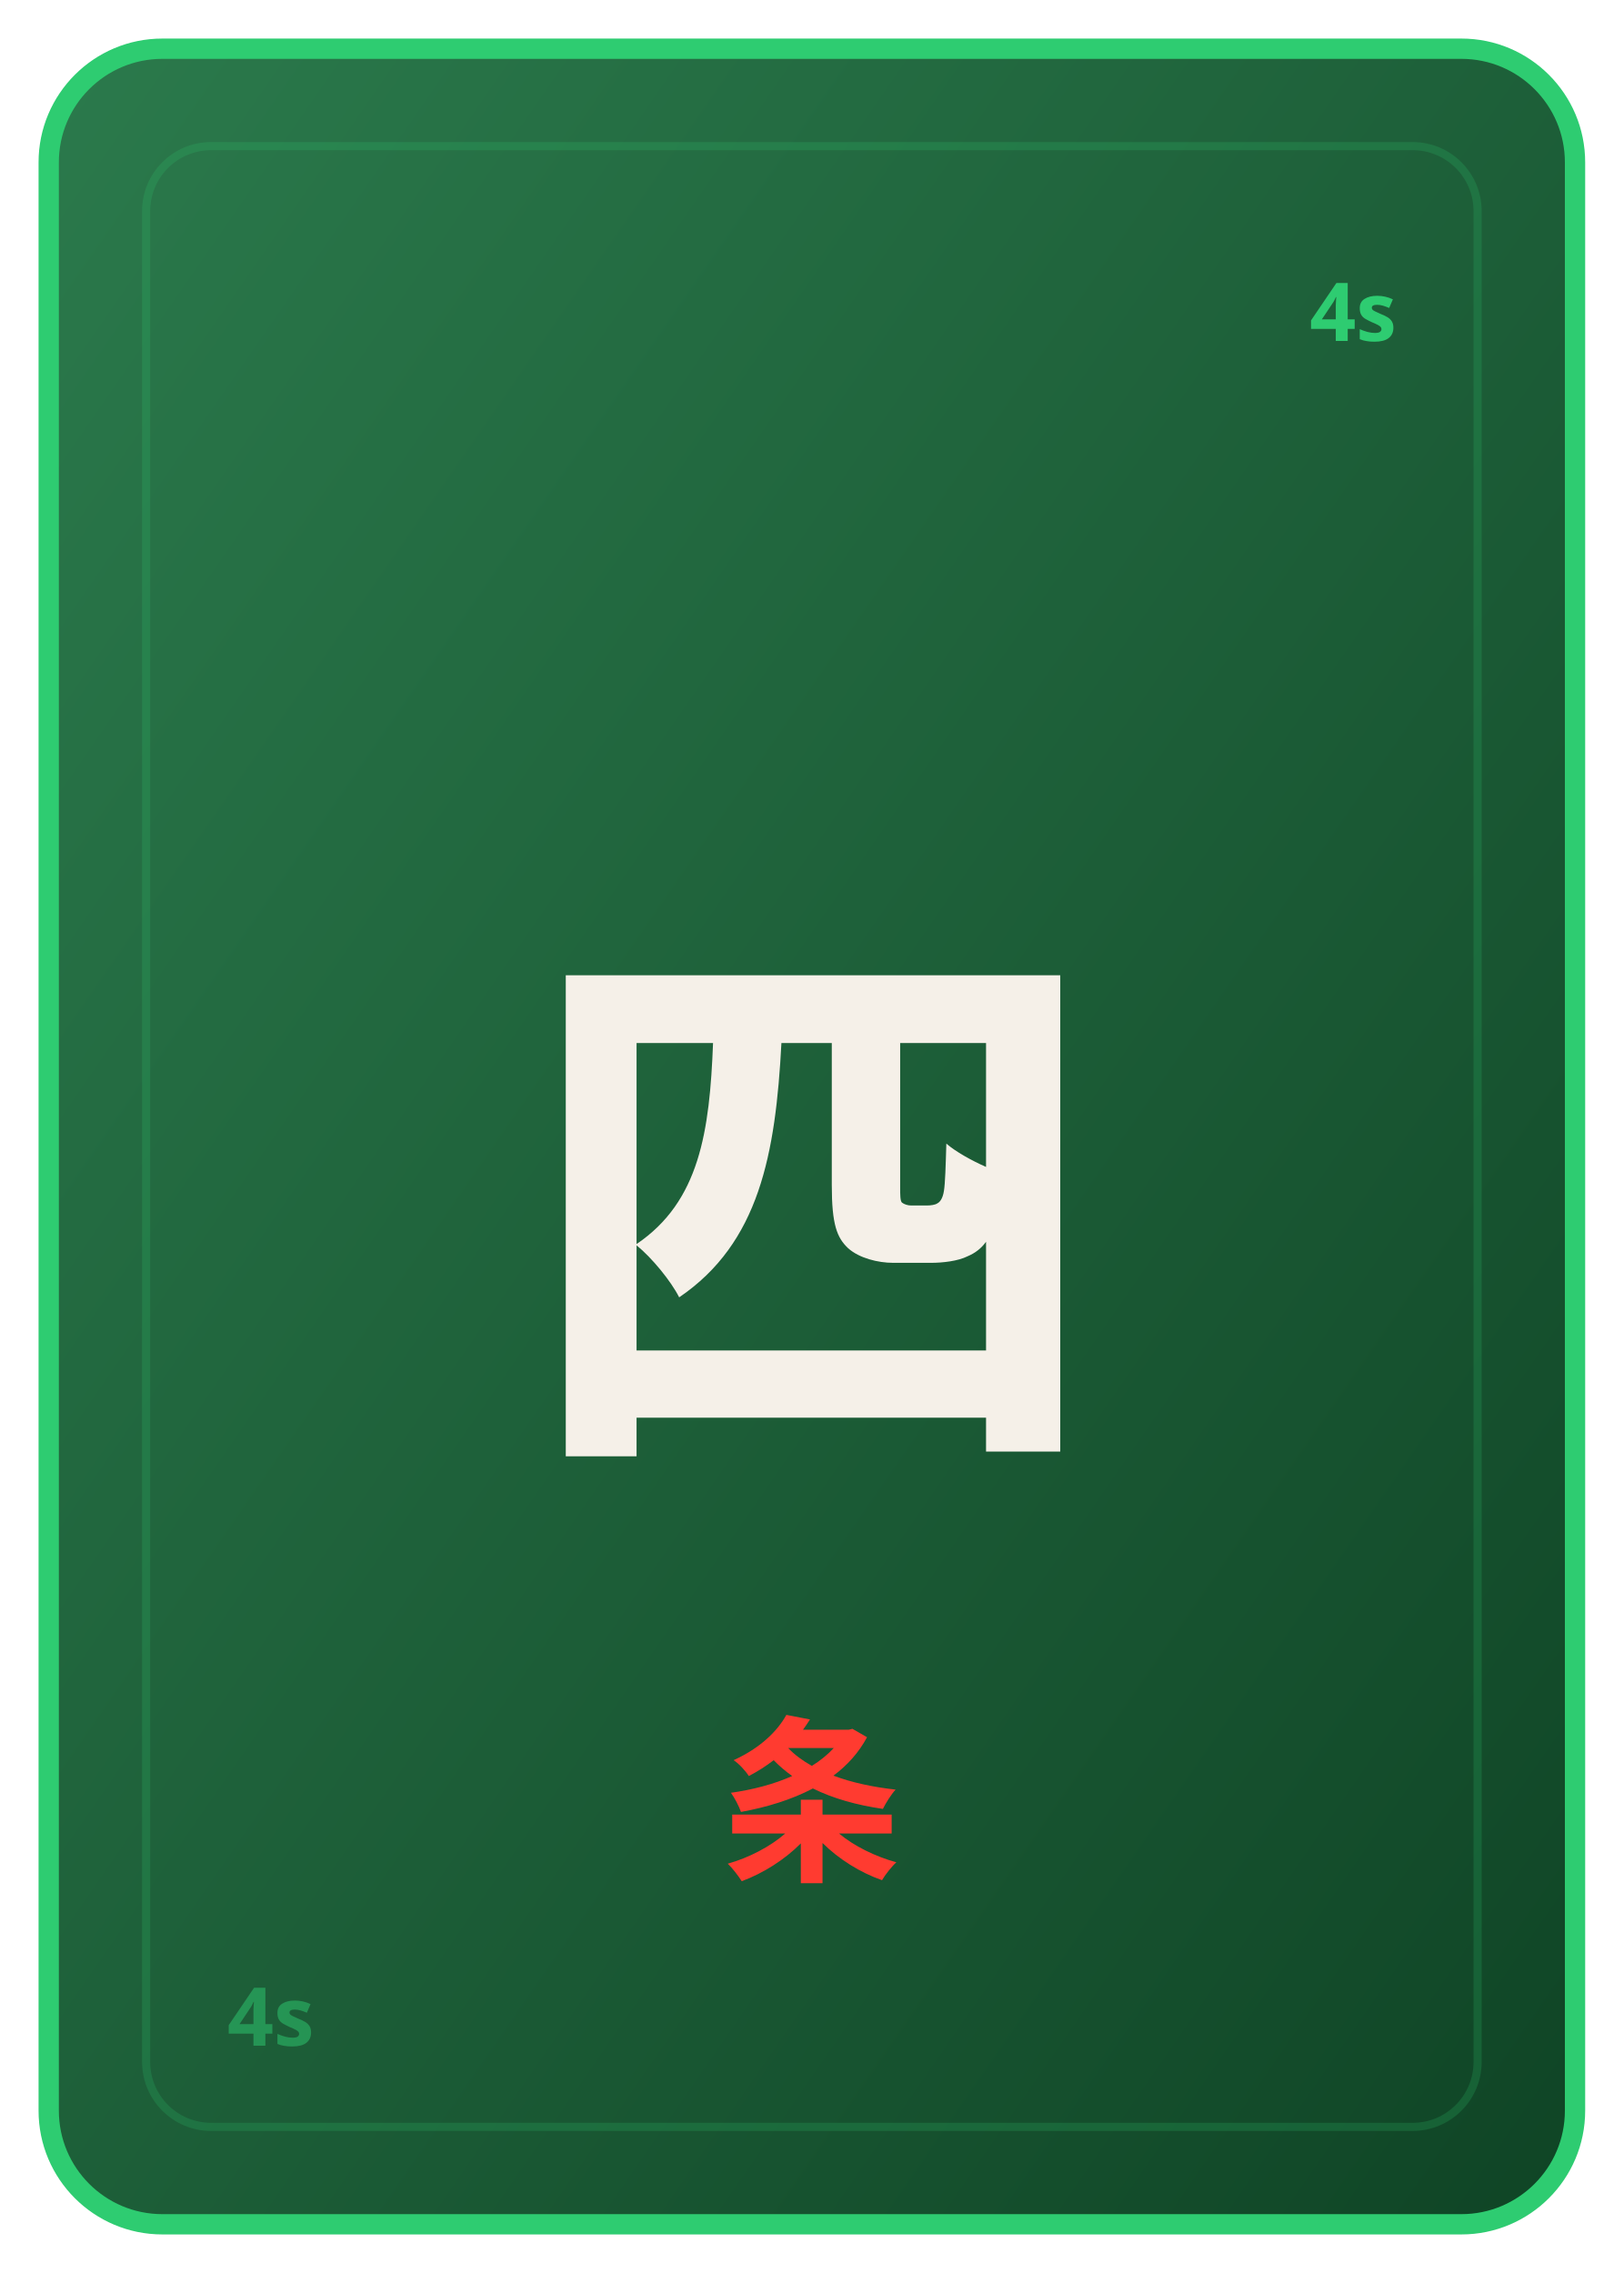
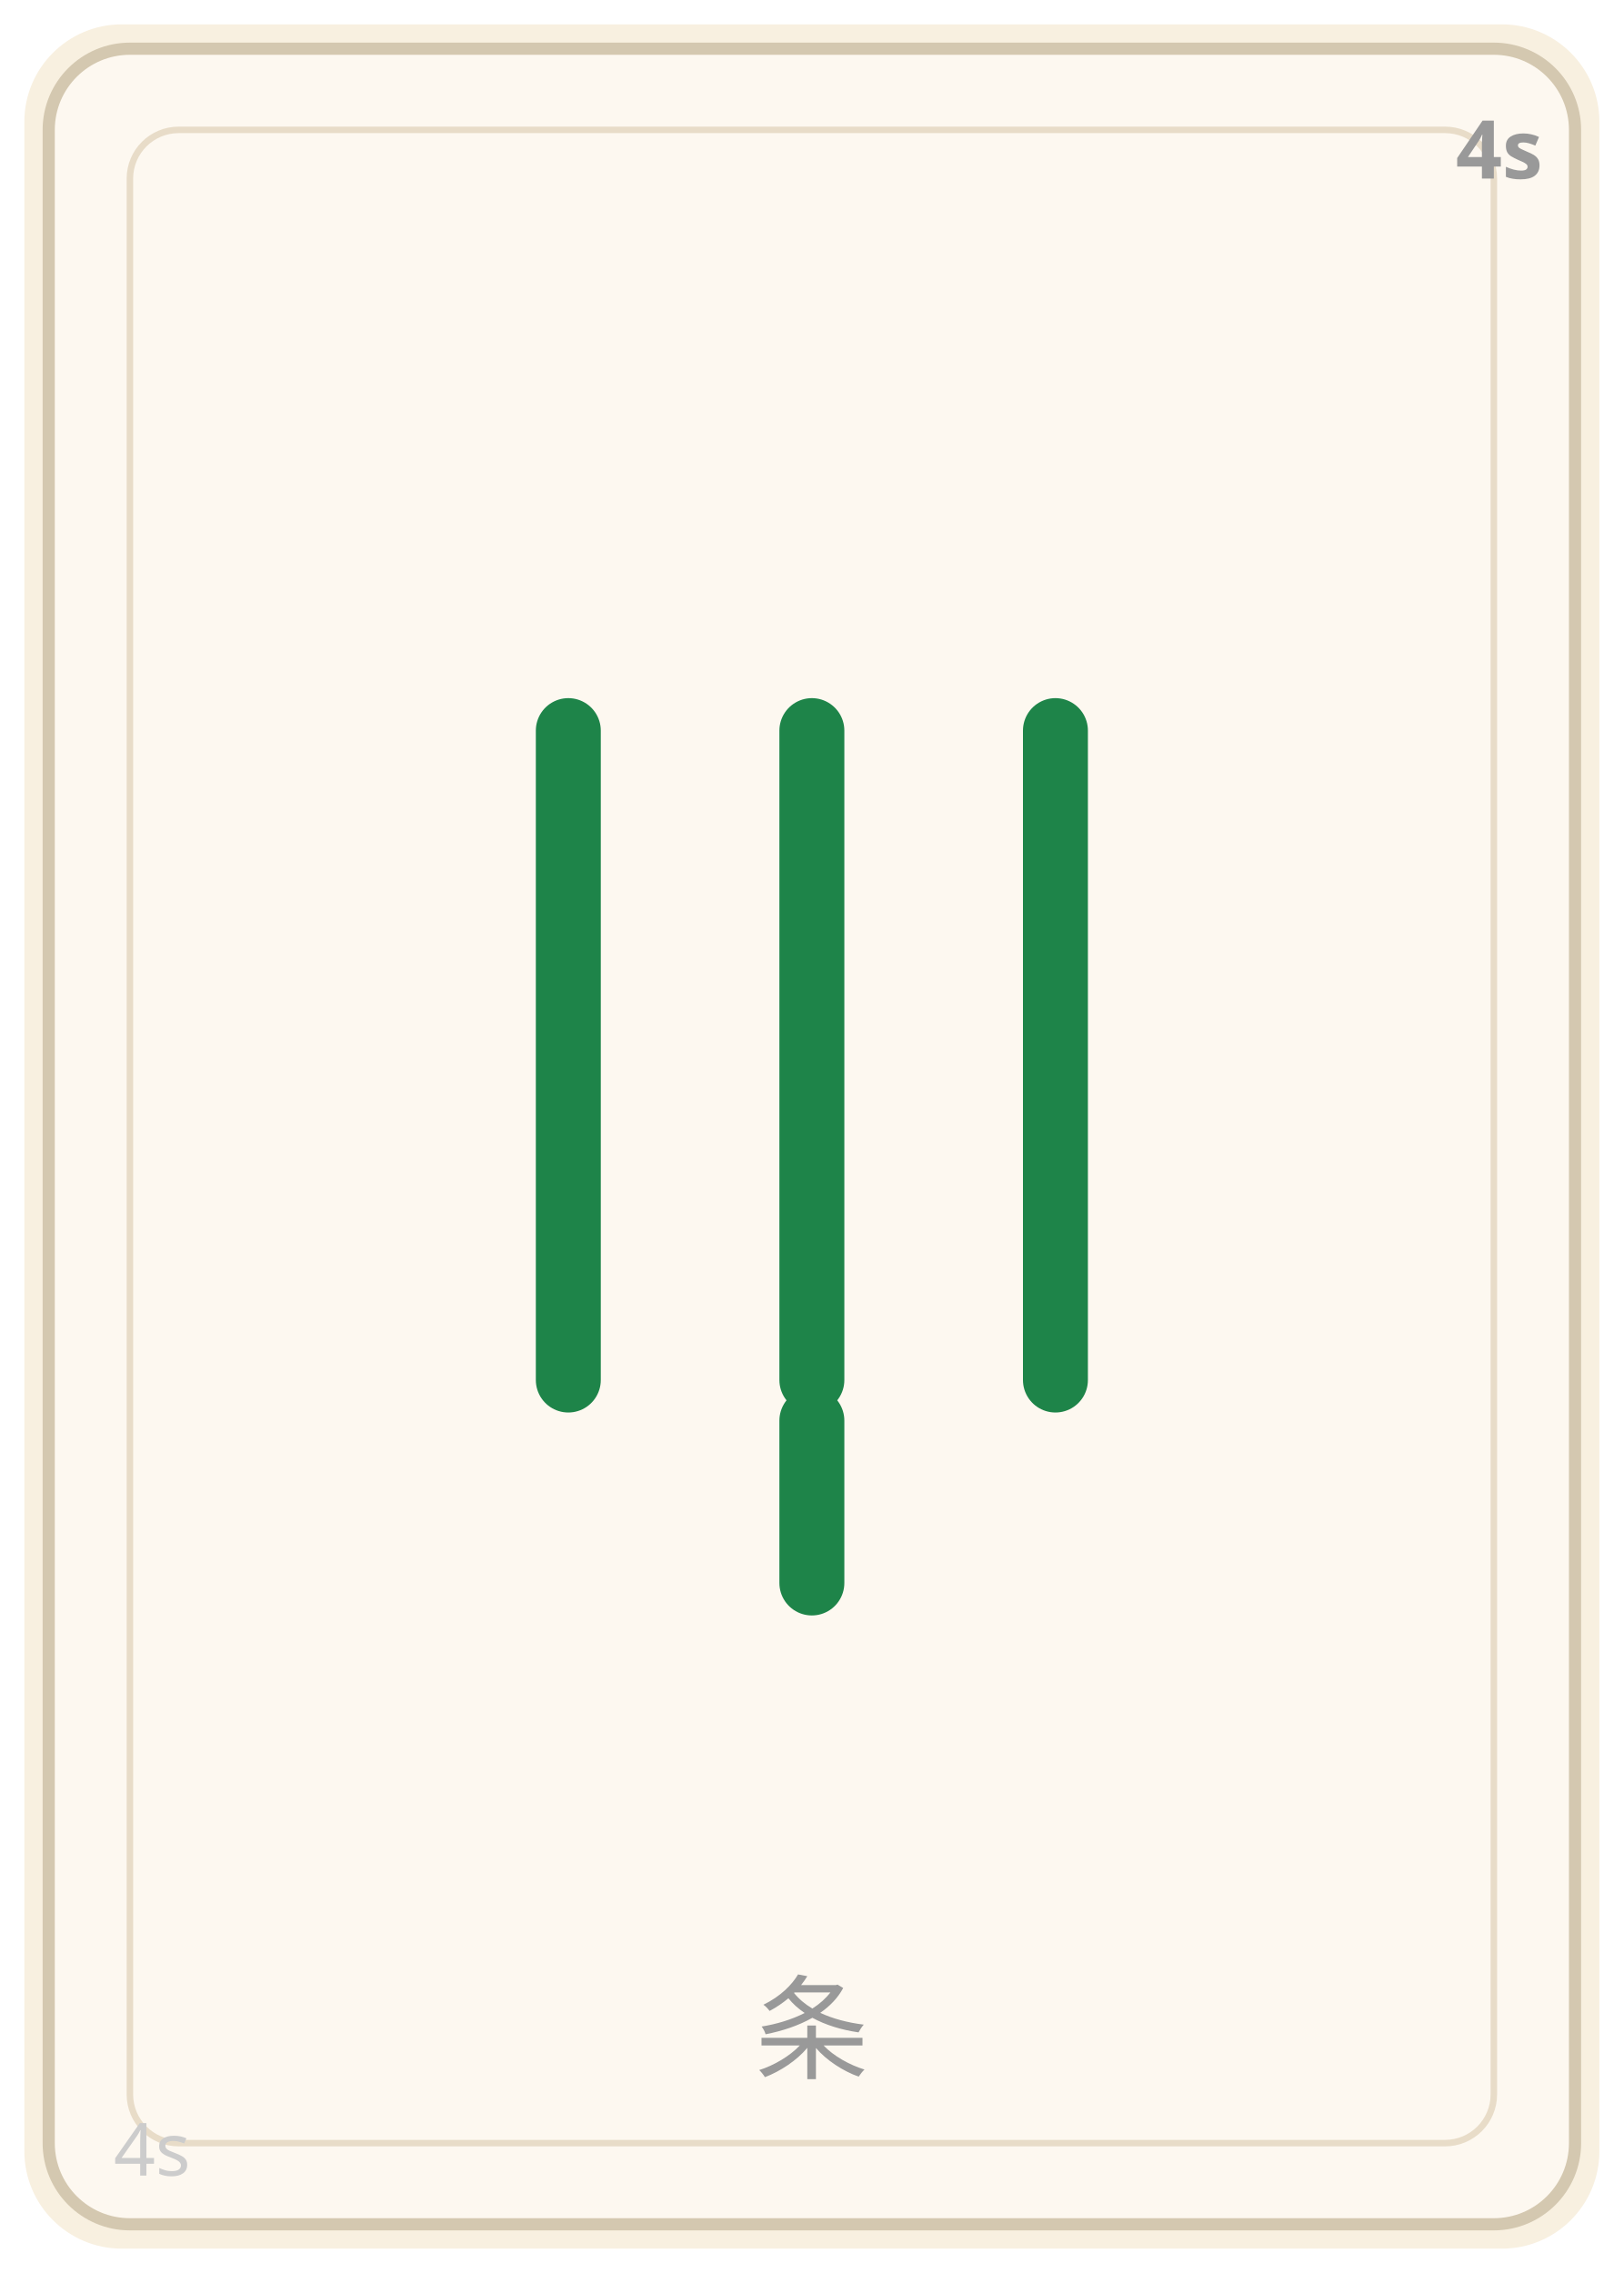
<svg xmlns="http://www.w3.org/2000/svg" viewBox="0 0 200 280" width="200" height="280">
-   <defs>
-     <linearGradient id="bg" x1="0%" y1="0%" x2="100%" y2="100%">
-       <stop offset="0%" style="stop-color:#2b7a4c" />
-       <stop offset="100%" style="stop-color:#0f4425" />
-     </linearGradient>
-   </defs>
-   <rect x="6" y="6" width="188" height="268" rx="14" fill="url(#bg)" stroke="#2ECC71" stroke-width="2.5" />
-   <rect x="18" y="18" width="164" height="244" rx="8" fill="none" stroke="#2ECC71" stroke-opacity="0.2" stroke-width="1" />
-   <text x="100" y="175" text-anchor="middle" font-family="Noto Serif SC, SimSun, serif" font-size="72" font-weight="700" fill="#F5F0E8">四</text>
-   <text x="100" y="230" text-anchor="middle" font-family="Noto Serif SC, SimSun, serif" font-size="22" font-weight="700" fill="#FF3B30">条</text>
-   <text x="172" y="42" text-anchor="end" font-family="Poppins, sans-serif" font-size="10" font-weight="600" fill="#2ECC71">4s</text>
-   <text x="28" y="252" text-anchor="start" font-family="Poppins, sans-serif" font-size="10" font-weight="600" fill="#2ECC71" opacity="0.5">4s</text>
+   <rect x="3" y="3" width="194" height="274" rx="12" fill="#F8F0E0" />
+   <rect x="6" y="6" width="188" height="268" rx="10" fill="#FDF8F0" stroke="#D4C8B0" stroke-width="1.5" />
+   <rect x="16" y="16" width="168" height="248" rx="6" fill="none" stroke="#E8DCC8" stroke-width="0.8" />
+   <line x1="70" y1="90" x2="70" y2="170" stroke="#1E8449" stroke-width="8" stroke-linecap="round" />
+   <line x1="100" y1="90" x2="100" y2="170" stroke="#1E8449" stroke-width="8" stroke-linecap="round" />
+   <line x1="130" y1="90" x2="130" y2="170" stroke="#1E8449" stroke-width="8" stroke-linecap="round" />
+   <line x1="100" y1="175" x2="100" y2="195" stroke="#1E8449" stroke-width="8" stroke-linecap="round" />
+   <text x="100" y="255" text-anchor="middle" font-family="serif" font-size="14" fill="#999">条</text>
+   <text x="190" y="22" text-anchor="end" font-family="sans-serif" font-size="10" font-weight="600" fill="#999">4s</text>
+   <text x="14" y="268" text-anchor="start" font-family="sans-serif" font-size="9" fill="#CCC">4s</text>
</svg>
